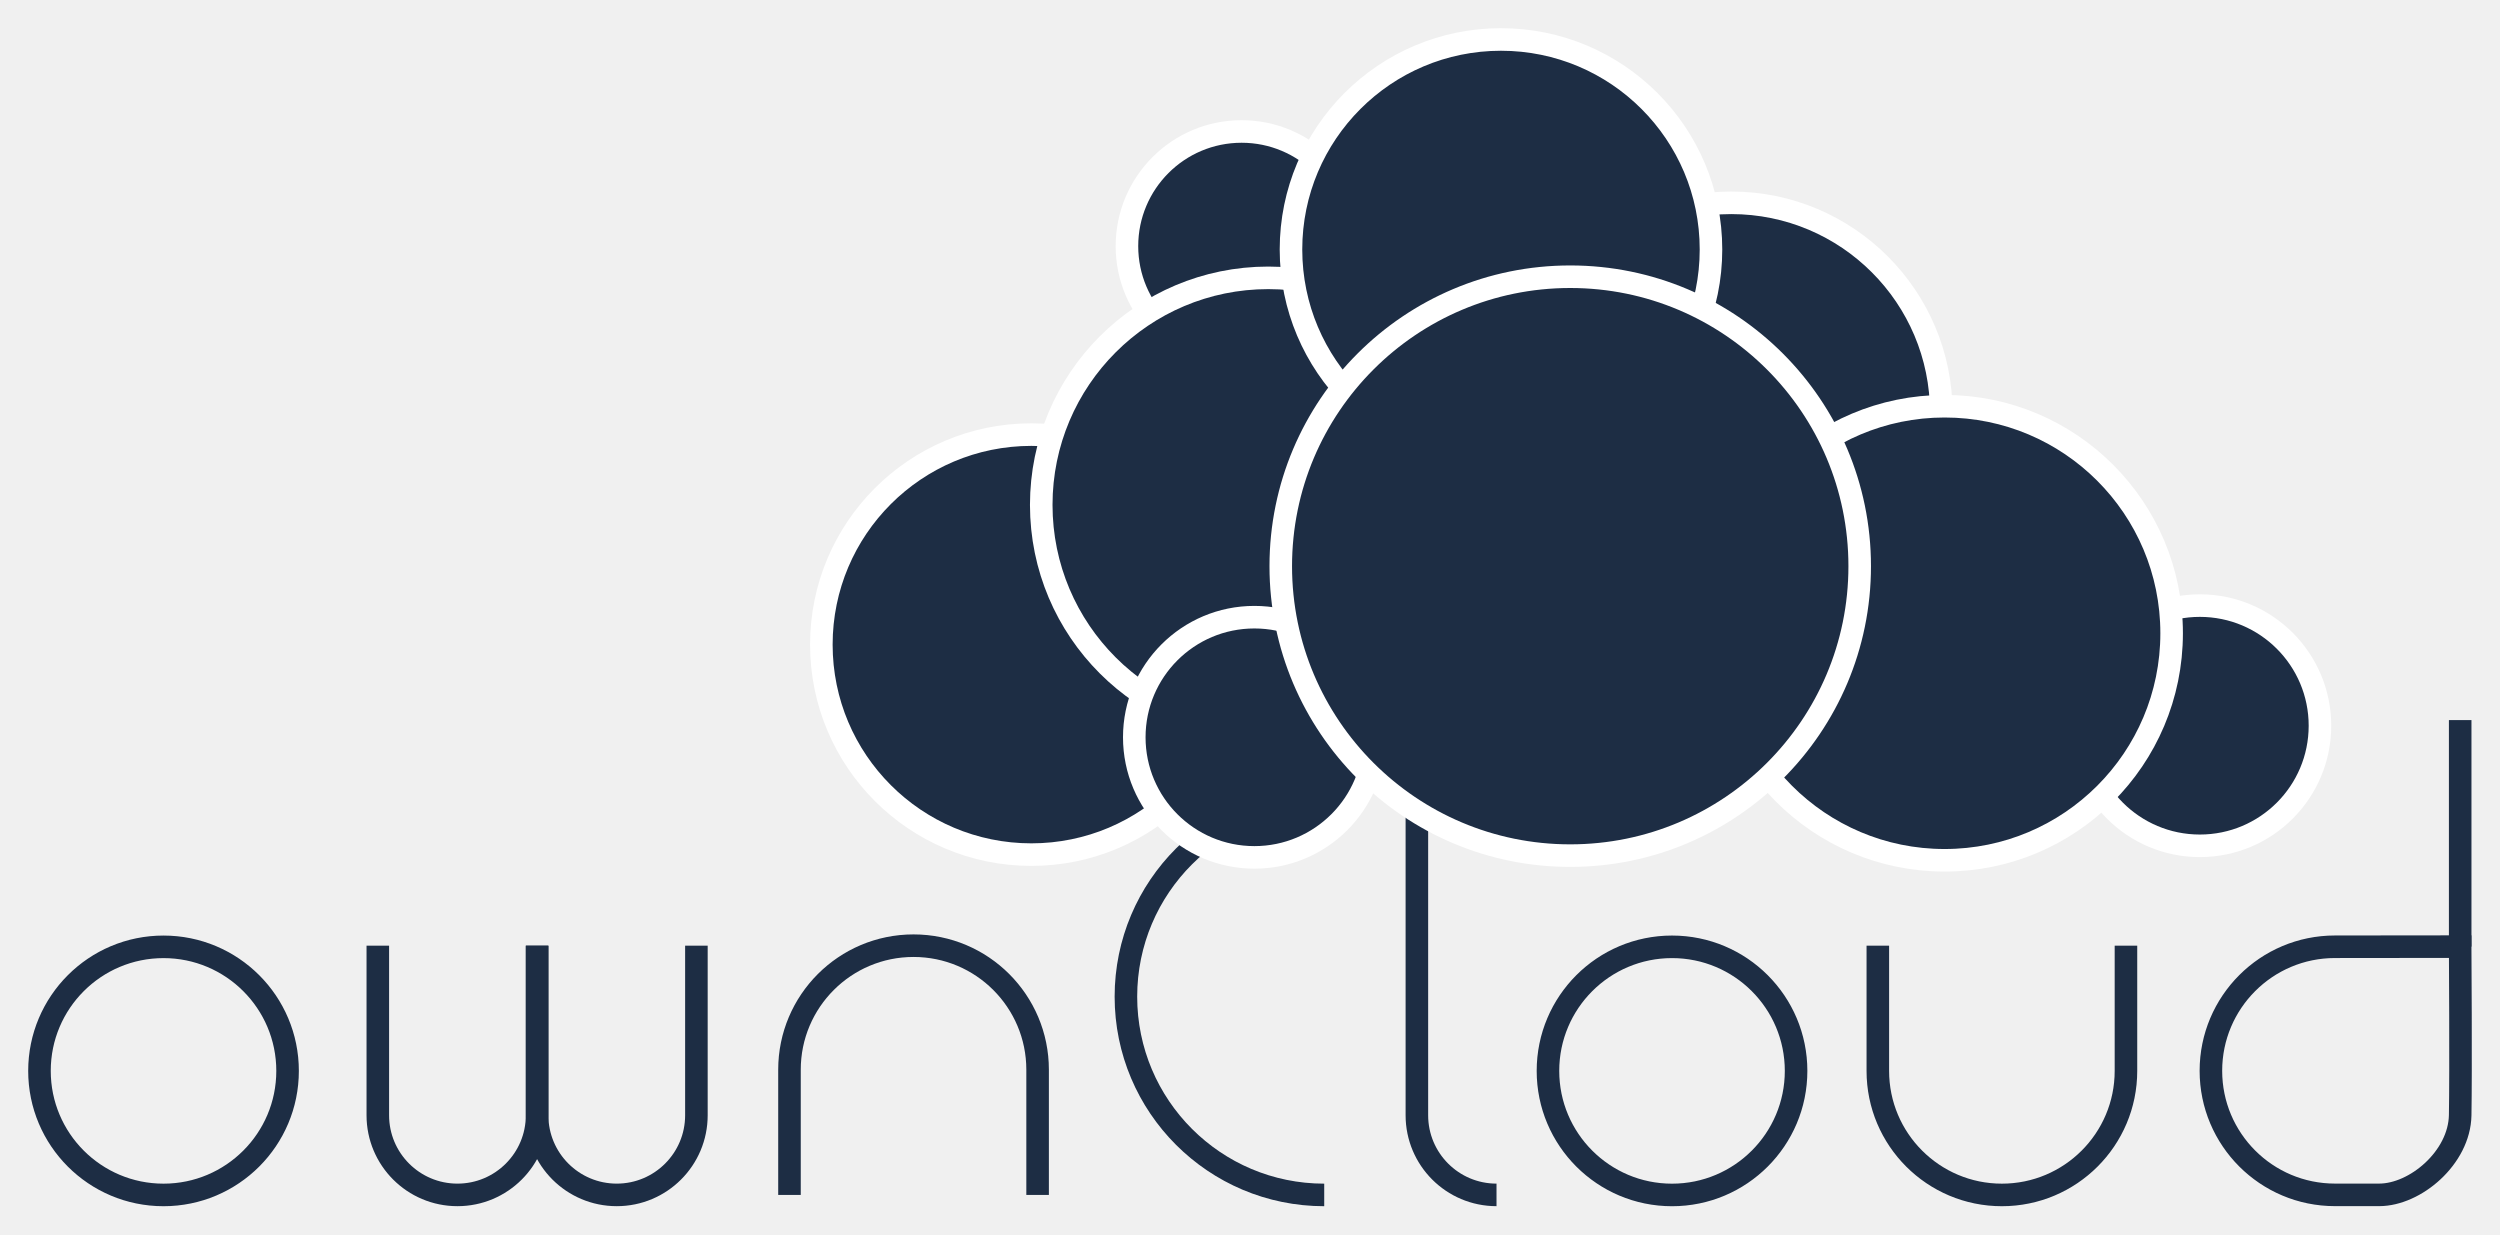
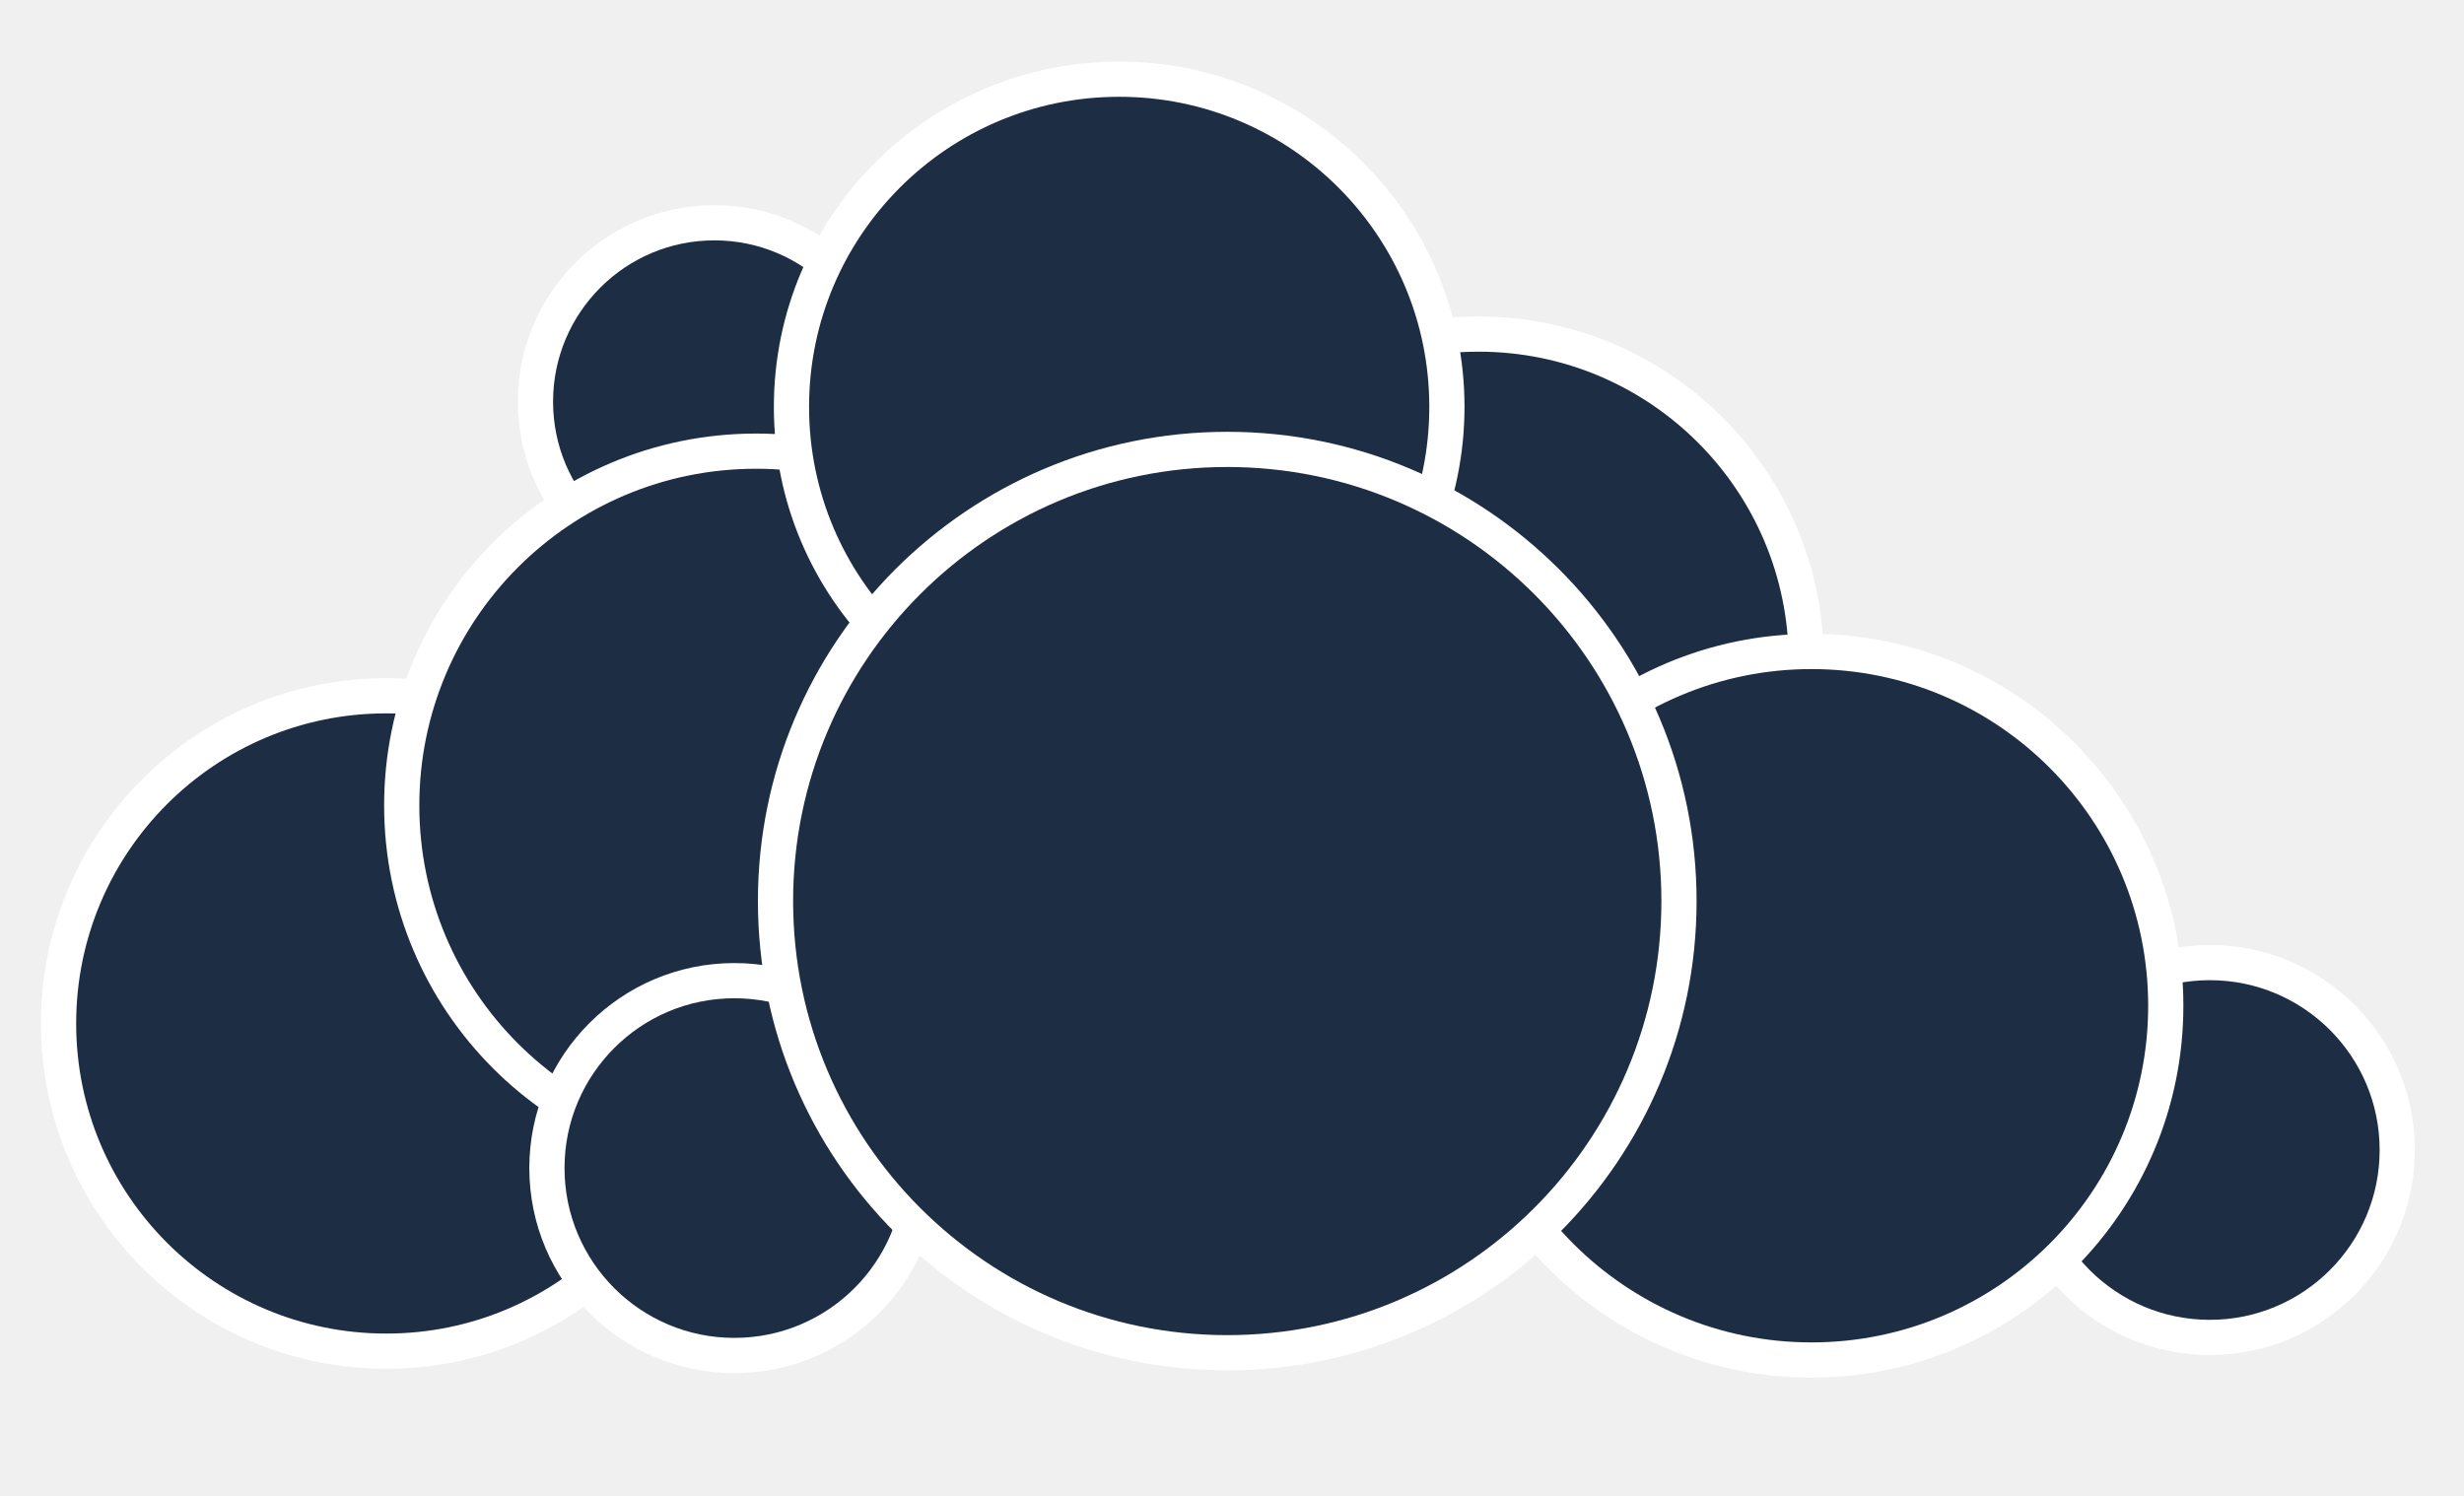
- <svg xmlns="http://www.w3.org/2000/svg" version="1.1" width="443.343" height="218.909" id="svg8944">
-   <defs id="defs8946" />
-   <circle cx="28.999" cy="189.908" r="21.999" id="circle238" style="fill:none;fill-opacity:1;stroke:#1d2d44;stroke-width:4;stroke-opacity:1" />
-   <circle cx="296.512" cy="189.908" r="22.001" id="circle240" style="fill:none;fill-opacity:1;stroke:#1d2d44;stroke-width:4;stroke-opacity:1" />
-   <path d="m 67,167.703 0,30.074 c 0,7.801 6.324,14.123 14.123,14.123 7.803,0 14.125,-6.322 14.125,-14.123 0,-0.004 0,-30.074 0,-30.074" id="path242" style="fill:none;fill-opacity:1;stroke:#1d2d44;stroke-width:4;stroke-opacity:1" />
-   <path d="m 95.248,167.703 0,30.074 c 0,7.801 6.324,14.123 14.125,14.123 7.801,0 14.125,-6.322 14.125,-14.123 0,-0.004 0,-30.074 0,-30.074" id="path244" style="fill:none;fill-opacity:1;stroke:#1d2d44;stroke-width:4;stroke-opacity:1" />
-   <path d="m 251.265,127.699 0,70.078 c 0,7.801 6.322,14.123 14.123,14.123" id="path246" style="fill:none;fill-opacity:1;stroke:#1d2d44;stroke-width:4;stroke-opacity:1" />
-   <path d="m 140.004,211.906 0,-22.201 c 0,-12.15 9.85,-22 22,-22 12.152,0 22.002,9.85 22.002,22 0,0.006 0,22.201 0,22.201" id="path248" style="fill:none;fill-opacity:1;stroke:#1d2d44;stroke-width:4;stroke-opacity:1" />
-   <path d="m 333.009,167.703 0,22.205 c 0,12.148 9.85,21.998 22,21.998 12.15,0 22.002,-9.85 22.002,-21.998 0,-0.008 0,-22.205 0,-22.205" id="path250" style="fill:none;fill-opacity:1;stroke:#1d2d44;stroke-width:4;stroke-opacity:1" />
-   <path d="m 234.833,141.576 c -19.421,0 -35.167,15.744 -35.167,35.166 0,19.422 15.746,35.164 35.167,35.164" id="path252" style="fill:none;fill-opacity:1;stroke:#1d2d44;stroke-width:4;stroke-opacity:1" />
-   <polyline points="504.596,162.962 504.596,203.134 504.596,202.155 " id="polyline254" style="fill:none;fill-opacity:1;stroke:#1d2d44;stroke-width:4;stroke-opacity:1" transform="translate(-68.313,-35.263)" />
-   <path d="m 421.923,211.894 c -4.275,0 -7.844,0 -7.848,0 -12.15,0 -22,-9.85 -22,-21.998 0,-12.15 9.85,-22 22,-22 l 22.207,-0.025 c 0,0 0.137,22.342 0,29.895 -0.138,7.552 -7.968,14.128 -14.359,14.128 z" id="path256" style="fill:none;fill-opacity:1;stroke:#1d2d44;stroke-width:4;stroke-opacity:1" />
-   <circle cx="220.181" cy="43.648" r="20.332" id="circle265" style="fill:#1d2d44;fill-opacity:1;stroke:#ffffff;stroke-width:4;stroke-opacity:1" />
-   <circle cx="182.898" cy="114.314" r="37.242" id="circle272" style="fill:#1d2d44;fill-opacity:1;stroke:#ffffff;stroke-width:4;stroke-opacity:1" />
-   <circle cx="224.912" cy="89.533" r="40.261" id="circle279" style="fill:#1d2d44;fill-opacity:1;stroke:#ffffff;stroke-width:4;stroke-opacity:1" />
-   <circle cx="307.021" cy="73.209" r="37.242" id="circle286" style="fill:#1d2d44;fill-opacity:1;stroke:#ffffff;stroke-width:4;stroke-opacity:1" />
-   <circle cx="266.18" cy="44.241" r="37.241" id="circle293" style="fill:#1d2d44;fill-opacity:1;stroke:#ffffff;stroke-width:4;stroke-opacity:1" />
-   <circle cx="390.114" cy="128.695" r="21.3" id="circle300" style="fill:#1d2d44;fill-opacity:1;stroke:#ffffff;stroke-width:4;stroke-opacity:1" />
-   <circle cx="344.85" cy="112.3" r="40.261" id="circle307" style="fill:#1d2d44;fill-opacity:1;stroke:#ffffff;stroke-width:4;stroke-opacity:1" />
-   <circle cx="222.449" cy="130.748" r="21.299" id="circle314" style="fill:#1d2d44;fill-opacity:1;stroke:#ffffff;stroke-width:4;stroke-opacity:1" />
-   <path d="m 329.794,100.406 c 0,28.348 -22.984,51.328 -51.334,51.328 -28.35,0 -51.333,-22.98 -51.333,-51.328 0,-28.351 22.984,-51.333 51.333,-51.333 28.349,0 51.334,22.982 51.334,51.333 z" id="path321" style="fill:#1d2d44;fill-opacity:1;stroke:#ffffff;stroke-width:4;stroke-opacity:1" />
+ <svg xmlns="http://www.w3.org/2000/svg" width="280" height="170">
+   <g>
+     <rect fill="none" id="canvas_background" height="172" width="282" y="-1" x="-1" />
+   </g>
+   <g>
+     <g id="svg_1">
+       <circle fill="#1d2d44" stroke="#ffffff" stroke-width="4" id="circle265" r="20.332" cy="45.648" cx="81.181" />
+       <circle fill="#1d2d44" stroke="#ffffff" stroke-width="4" id="circle272" r="37.242" cy="116.314" cx="43.898" />
+       <circle fill="#1d2d44" stroke="#ffffff" stroke-width="4" id="circle279" r="40.261" cy="91.533" cx="85.912" />
+       <circle fill="#1d2d44" stroke="#ffffff" stroke-width="4" id="circle286" r="37.242" cy="75.209" cx="168.021" />
+       <circle fill="#1d2d44" stroke="#ffffff" stroke-width="4" id="circle293" r="37.241" cy="46.241" cx="127.18" />
+       <circle fill="#1d2d44" stroke="#ffffff" stroke-width="4" id="circle300" r="21.3" cy="130.695" cx="251.114" />
+       <circle fill="#1d2d44" stroke="#ffffff" stroke-width="4" id="circle307" r="40.261" cy="114.3" cx="205.85" />
+       <circle fill="#1d2d44" stroke="#ffffff" stroke-width="4" id="circle314" r="21.299" cy="132.748" cx="83.449" />
+       <path fill="#1d2d44" stroke="#ffffff" stroke-width="4" id="path321" d="m190.794,102.406c0,28.348 -22.984,51.328 -51.334,51.328c-28.35,0 -51.333,-22.98 -51.333,-51.328c0,-28.351 22.984,-51.333 51.333,-51.333c28.349,0 51.334,22.982 51.334,51.333z" />
+     </g>
+   </g>
</svg>
